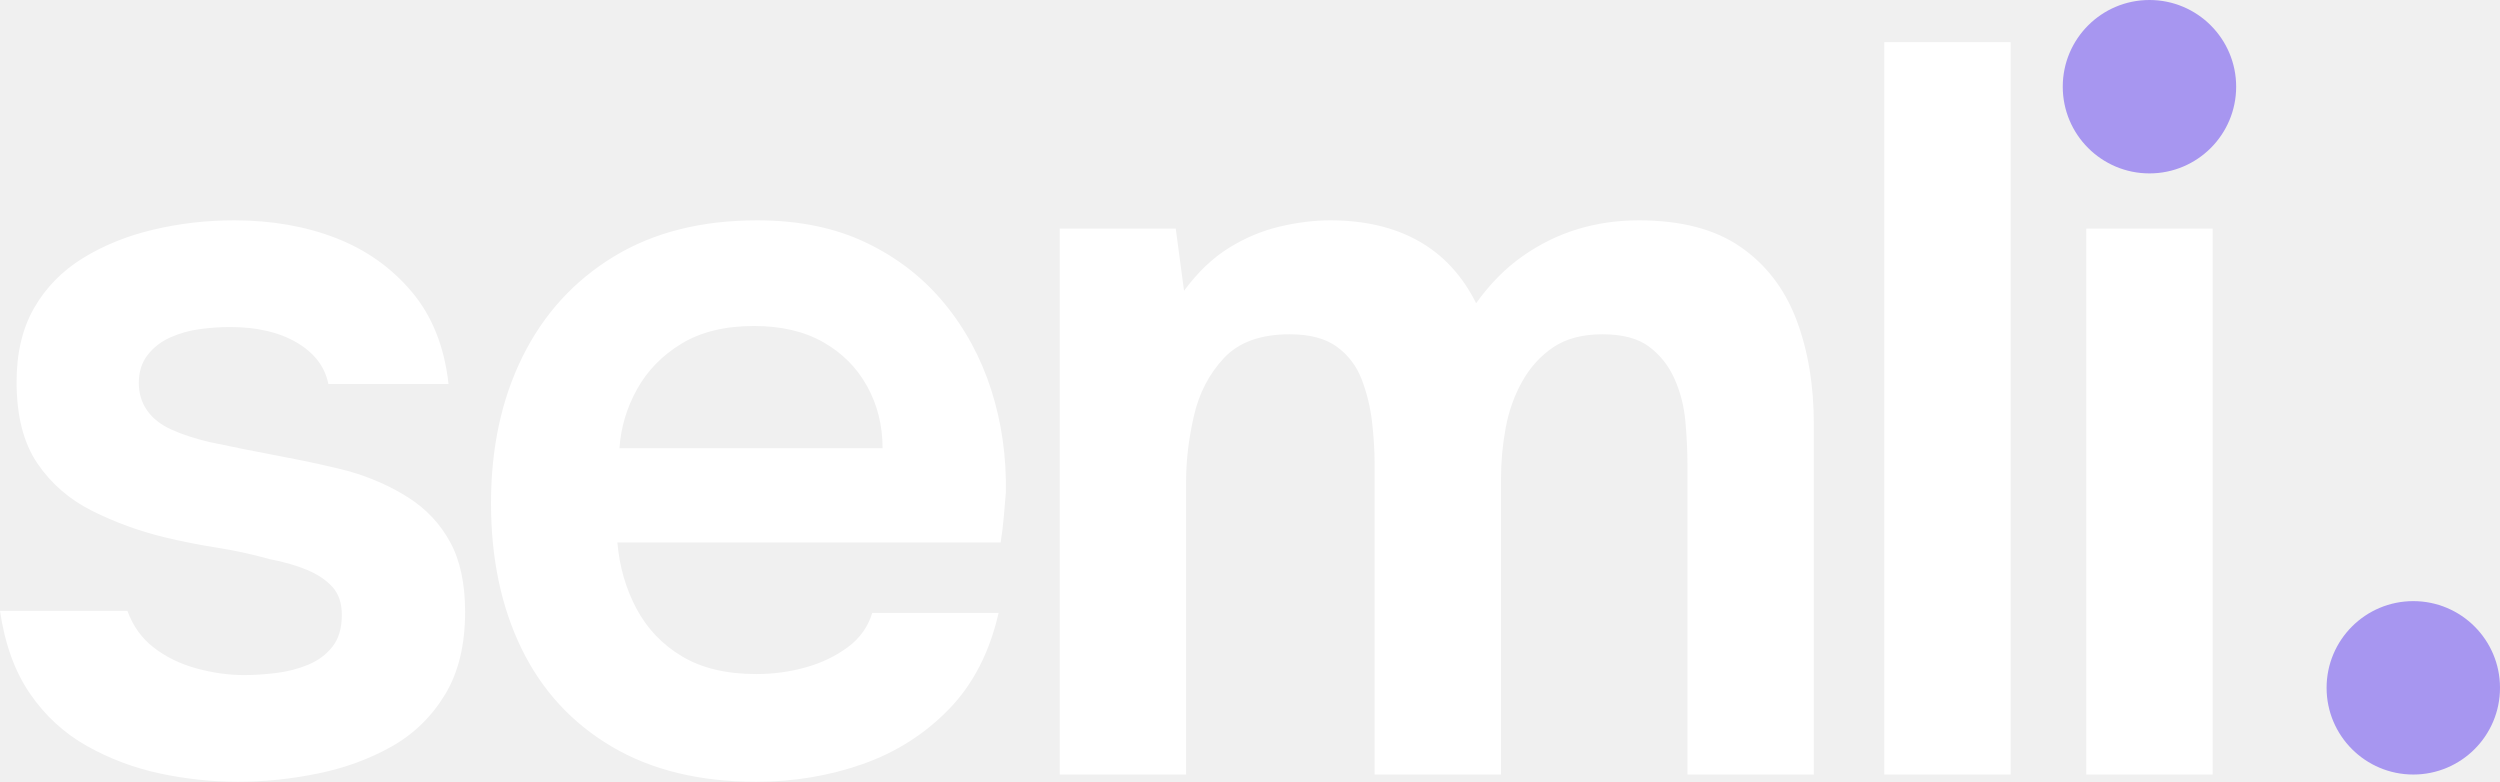
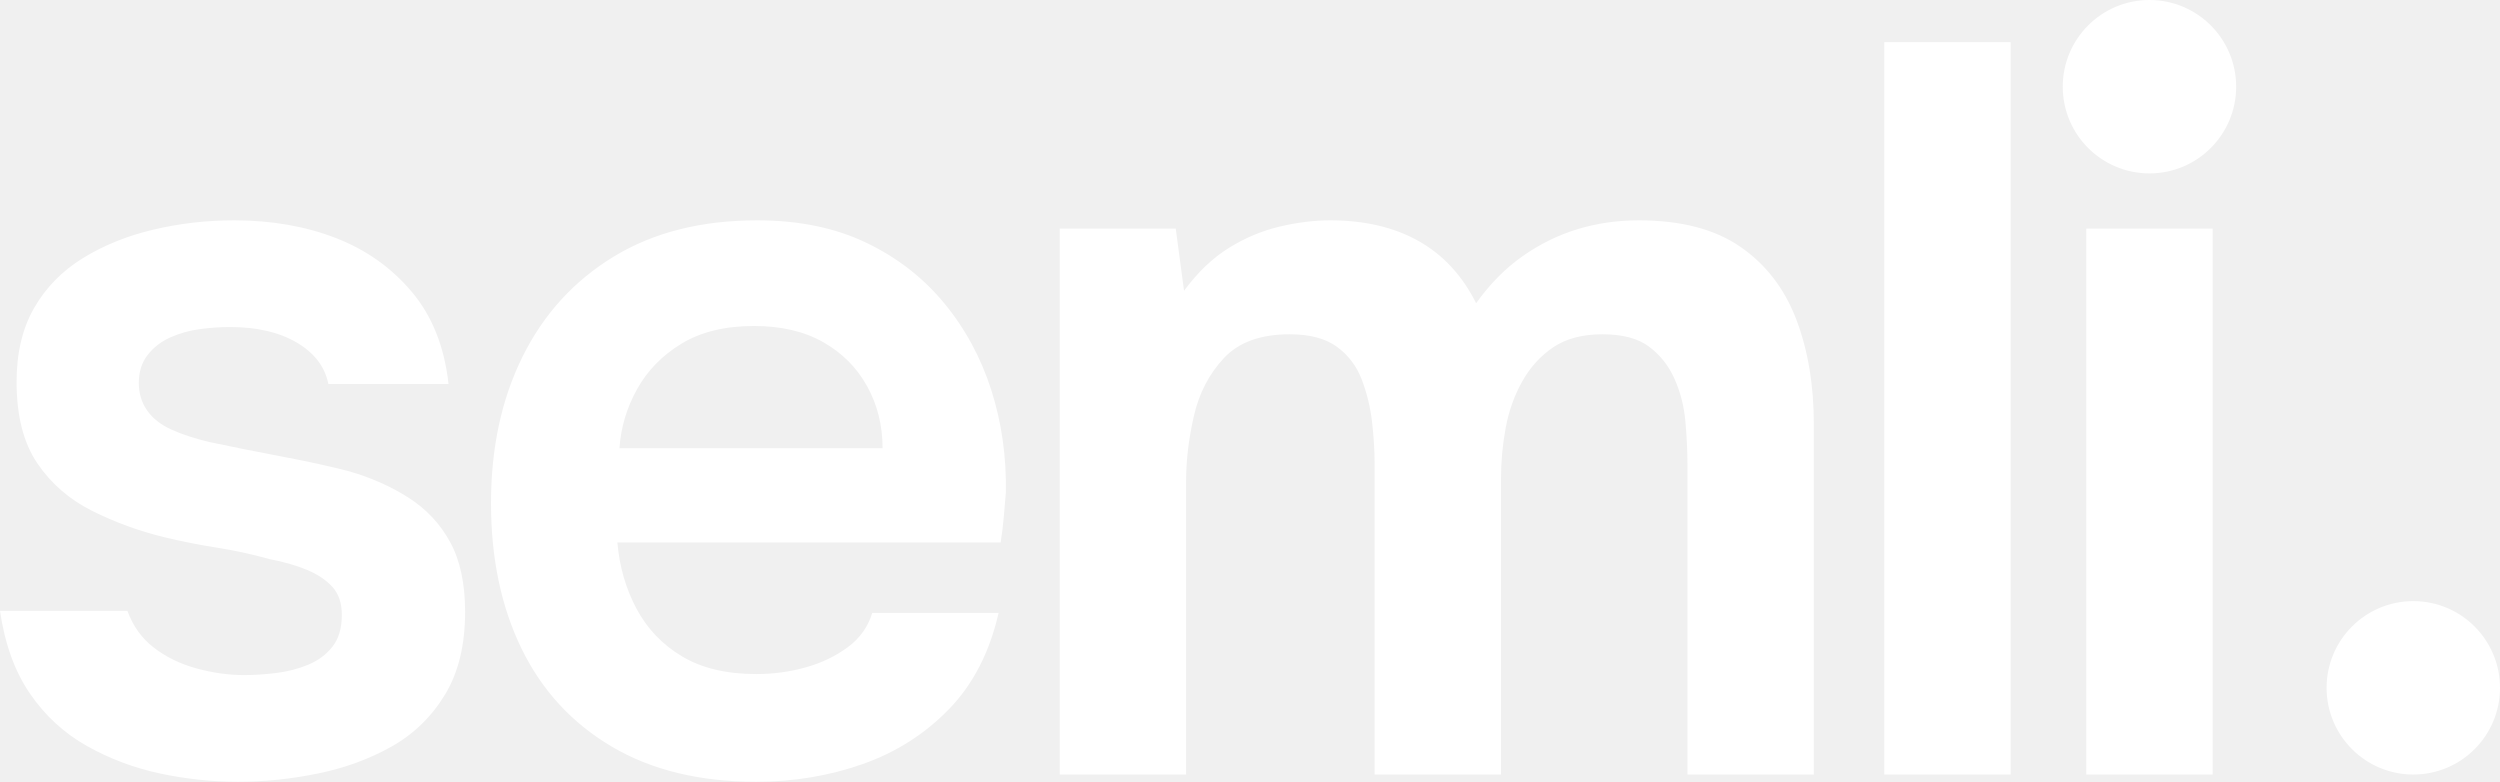
<svg xmlns="http://www.w3.org/2000/svg" viewBox="0 0 800 250.17" width="800" height="250.17">
  <g transform="translate(0.000 0.000) scale(0.2209884) translate(-46.500 1121.550)">
    <path d="M391.5 10.5Q334.5 10.5 278.25 -1.5Q222 -13.5 172.5 -41.25Q123 -69 90 -117Q57 -165 46.5 -237H231Q243 -204 269.25 -183.75Q295.5 -163.5 330.75 -153.75Q366 -144 400.5 -144Q421.5 -144 446.25 -147Q471 -150 492.75 -159Q514.5 -168 528 -185.25Q541.5 -202.5 541.5 -231Q541.5 -256.5 528 -271.5Q514.5 -286.5 491.25 -296.25Q468 -306 436.5 -312Q399 -322.5 360.75 -328.5Q322.5 -334.5 285 -343.5Q229.5 -357 180 -381.75Q130.5 -406.5 100.5 -450.75Q70.5 -495 70.5 -568.5Q70.5 -631.5 96 -675.75Q121.5 -720 166.5 -747.75Q211.5 -775.5 268.5 -789Q325.5 -802.5 385.5 -802.5Q466.5 -802.5 532.5 -777Q598.5 -751.5 642.75 -699Q687 -646.5 696 -565.5H522Q514.5 -603 476.25 -625.5Q438 -648 379.5 -648Q358.5 -648 336 -645Q313.5 -642 293.25 -633Q273 -624 260.25 -607.5Q247.5 -591 247.5 -567Q247.5 -544.5 259.5 -527.25Q271.5 -510 294.75 -499.5Q318 -489 349.5 -481.5Q399 -471 454.5 -460.5Q510 -450 550.5 -439.5Q598.5 -426 637.5 -401.25Q676.5 -376.5 698.25 -336.75Q720 -297 720 -235.5Q720 -163.5 690.75 -115.5Q661.5 -67.5 613.5 -40.5Q565.5 -13.5 507 -1.5Q448.5 10.5 391.5 10.5Z M1141.5 10.5Q1018.5 10.5 932.25 -40.5Q846 -91.5 801.75 -182.25Q757.5 -273 757.5 -393Q757.5 -513 803.25 -605.25Q849 -697.5 935.25 -750Q1021.5 -802.5 1143 -802.5Q1233 -802.5 1300.5 -770.25Q1368 -738 1413.75 -682.5Q1459.5 -627 1482 -556.5Q1504.5 -486 1503 -408Q1501.5 -390 1500 -372.75Q1498.5 -355.5 1495.5 -336H940.5Q945 -283.5 968.25 -240Q991.5 -196.5 1034.25 -171Q1077 -145.5 1141.5 -145.5Q1179 -145.5 1213.5 -155.25Q1248 -165 1274.25 -184.5Q1300.5 -204 1309.5 -234H1492.5Q1473 -148.5 1420.5 -94.5Q1368 -40.5 1295.25 -15Q1222.5 10.5 1141.5 10.5ZM1324.5 -472.5Q1324.5 -522 1302 -562.5Q1279.5 -603 1238.25 -626.25Q1197 -649.5 1138.5 -649.5Q1075.5 -649.5 1033.5 -624Q991.5 -598.5 969 -558Q946.5 -517.5 943.5 -472.5Z M1581 0V-790.5H1749L1761 -700.5Q1791 -741 1826.25 -762.75Q1861.5 -784.5 1899.75 -793.5Q1938 -802.5 1972.5 -802.5Q2047.5 -802.5 2100.75 -772.5Q2154 -742.5 2184 -682.5Q2214 -724.5 2251.5 -750.75Q2289 -777 2331 -789.75Q2373 -802.5 2419.5 -802.5Q2511 -802.5 2566.5 -764.25Q2622 -726 2647.5 -659.25Q2673 -592.5 2673 -507V0H2490V-448.5Q2490 -478.5 2487 -511.5Q2484 -544.5 2471.25 -573Q2458.5 -601.5 2434.5 -619.5Q2410.5 -637.5 2367 -637.5Q2323.5 -637.5 2295.75 -618.75Q2268 -600 2250.75 -569.25Q2233.5 -538.5 2226.75 -501.75Q2220 -465 2220 -429V0H2037V-450Q2037 -478.5 2033.25 -510.75Q2029.5 -543 2018.25 -572.25Q2007 -601.5 1982.25 -619.5Q1957.5 -637.5 1914 -637.5Q1851 -637.5 1818.75 -603Q1786.5 -568.5 1775.25 -519Q1764 -469.5 1764 -424.5V0Z M2775 0V-1060.5H2958V0Z M3067.5 0V-790.5H3250.5V0Z" fill="#FFFFFF" />
-     <circle cx="3159.0" cy="-996.0" r="125.55" fill="#A796F0" />
-     <circle cx="3541.05" cy="-125.55" r="125.55" fill="#A796F0" />
+     <circle cx="3159.0" cy="-996.0" r="125.55" fill="#FFFFFF" />
+     <circle cx="3541.05" cy="-125.55" r="125.55" fill="#FFFFFF" />
  </g>
</svg>
